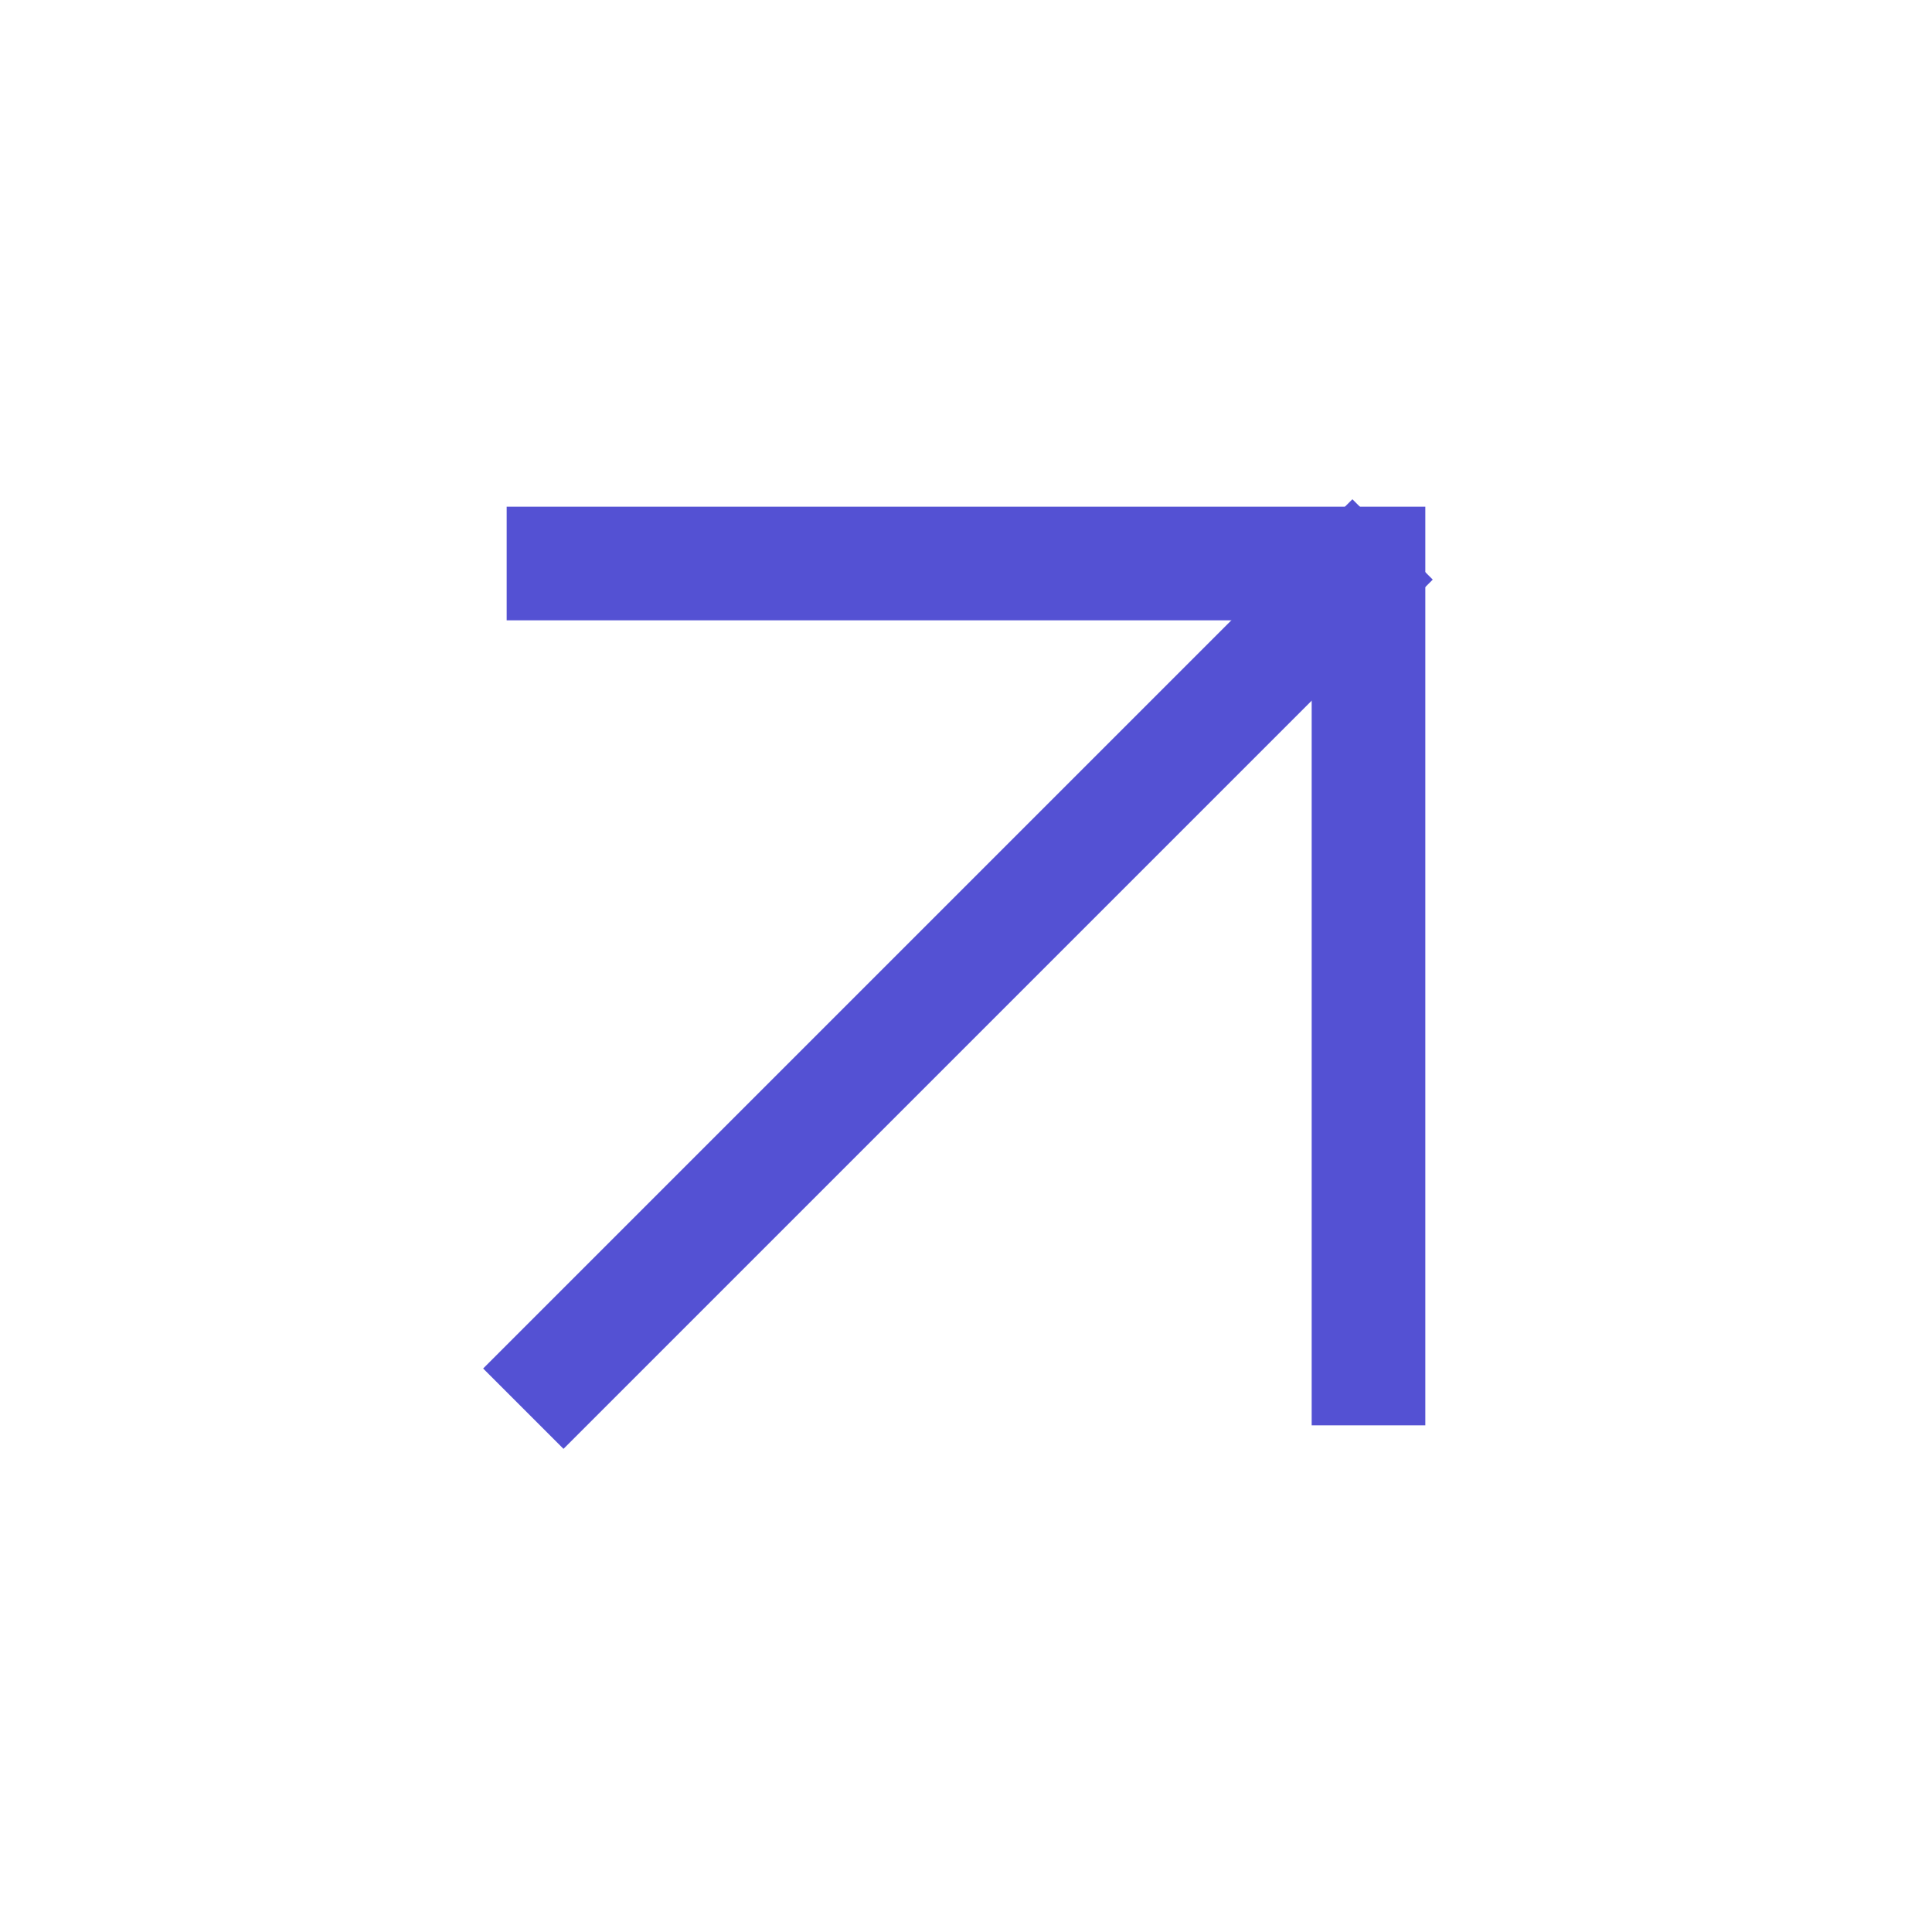
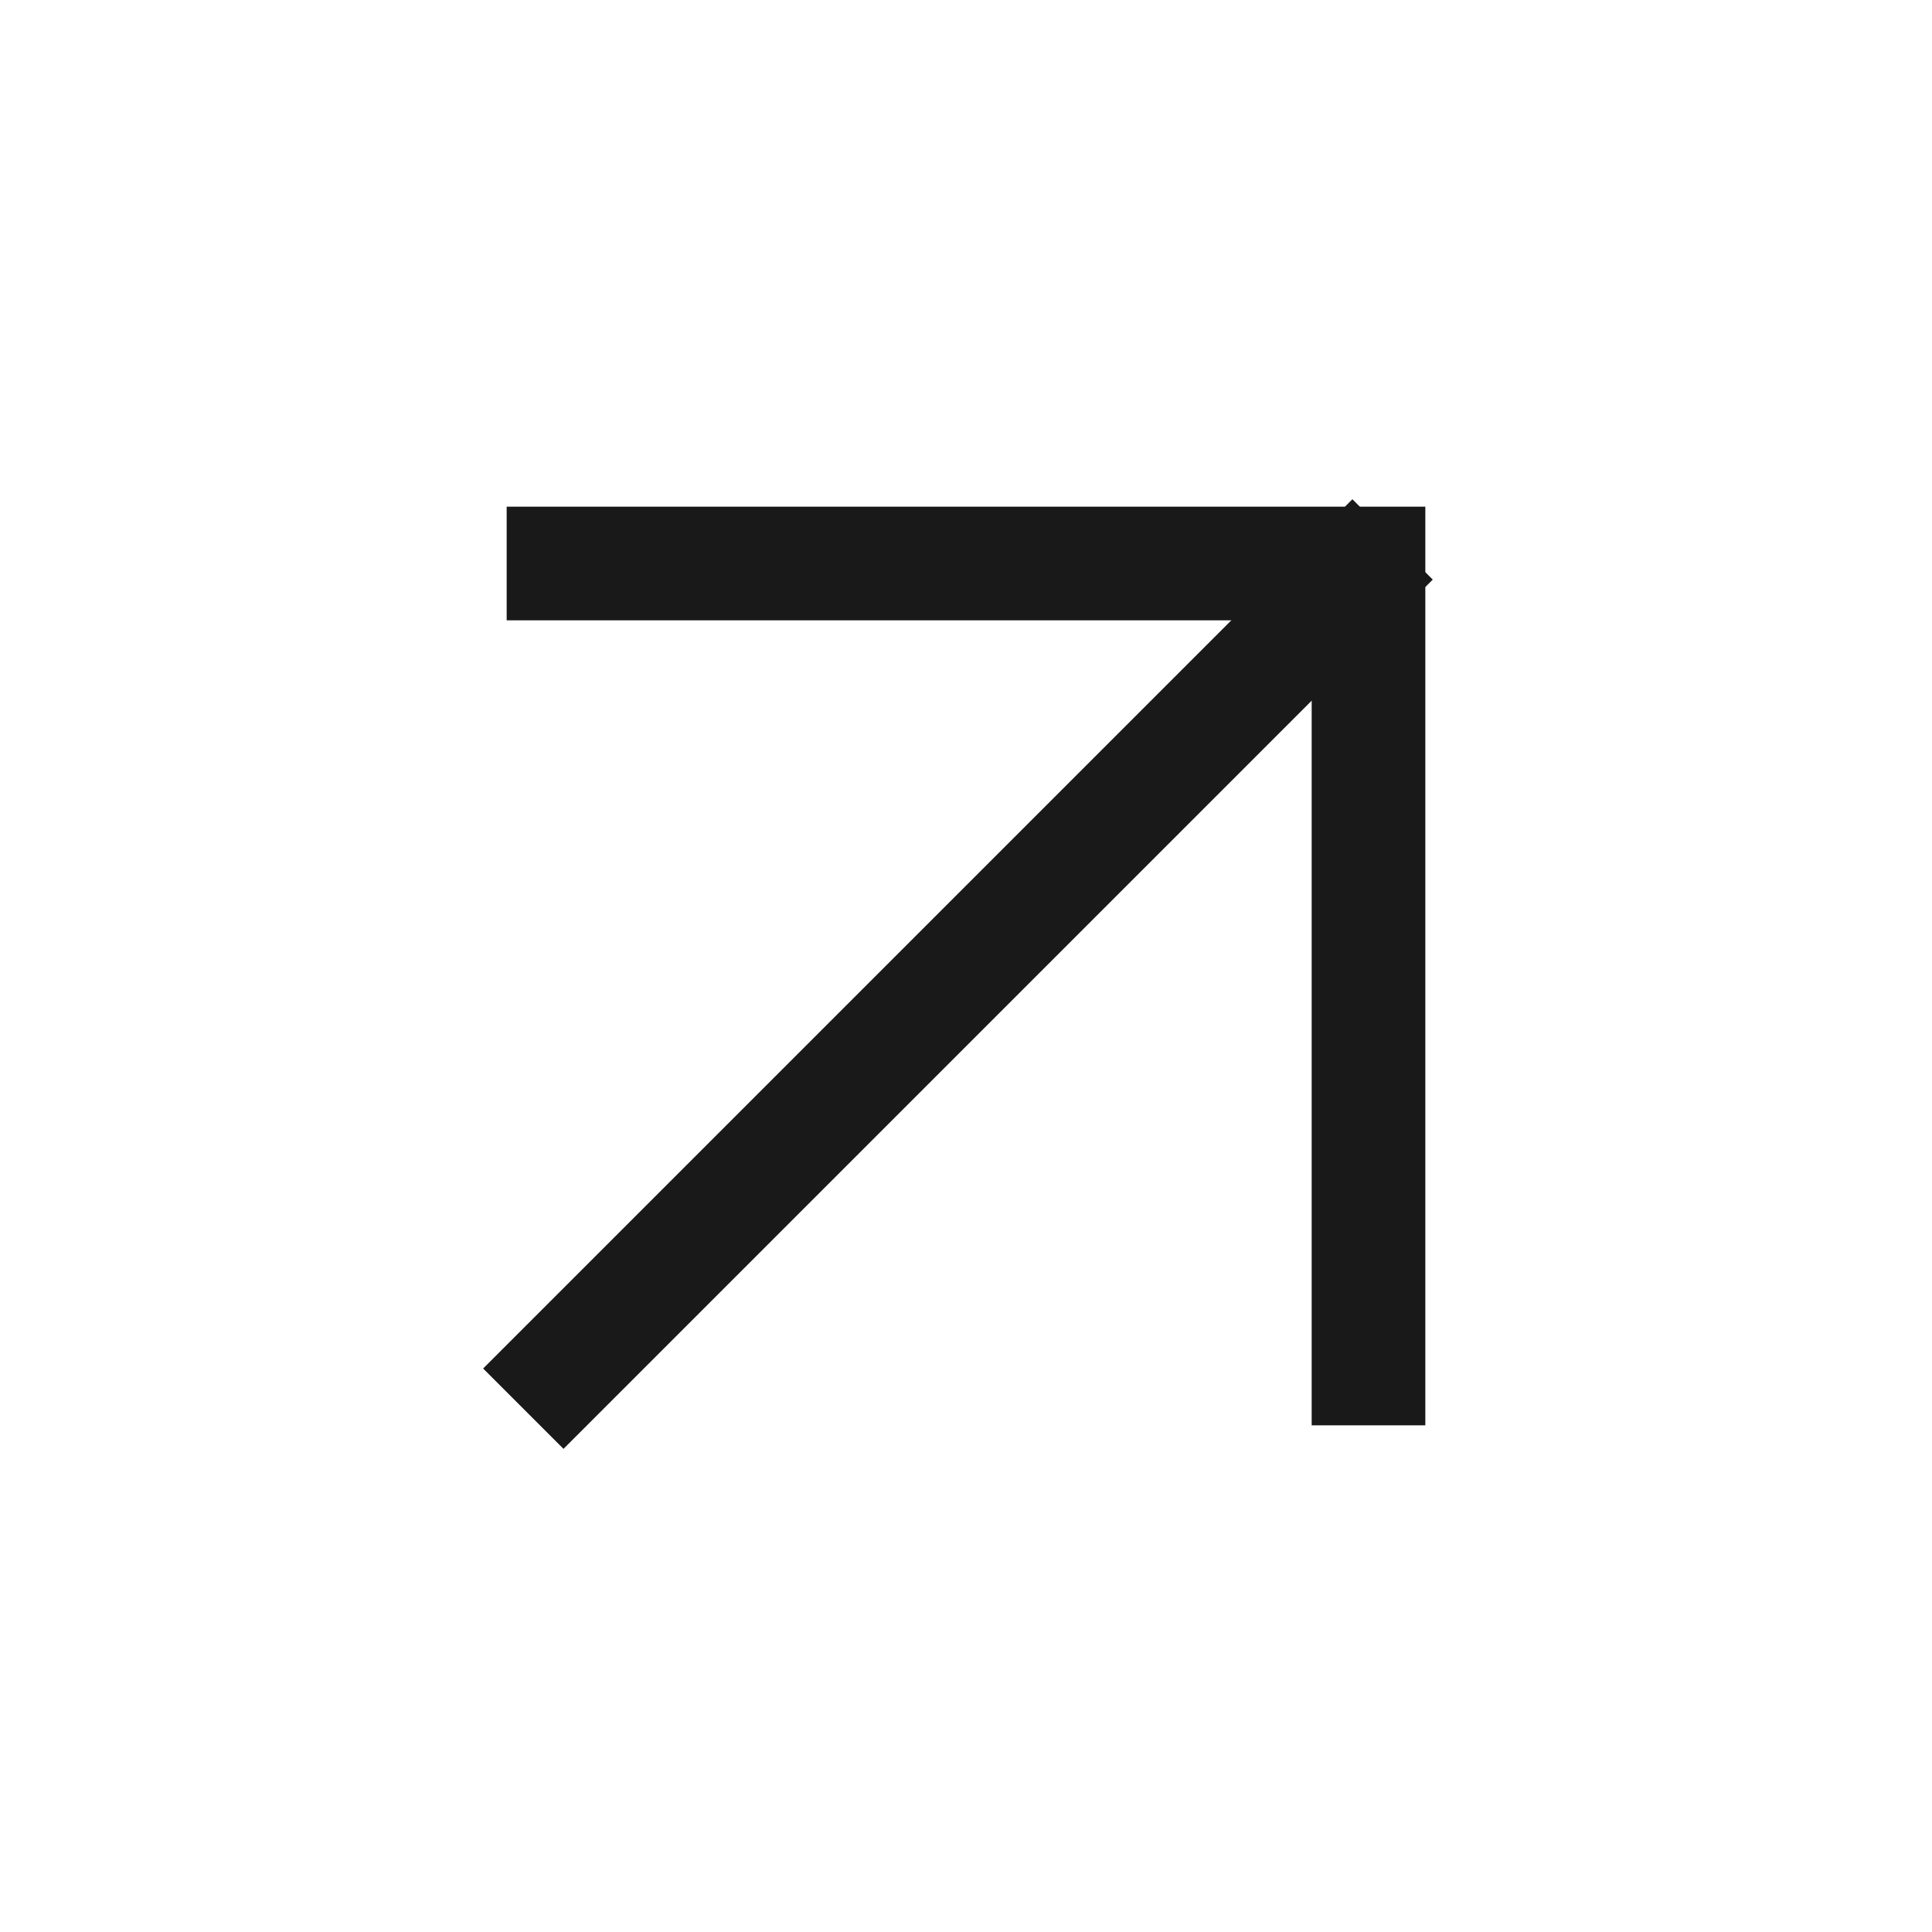
<svg xmlns="http://www.w3.org/2000/svg" width="51" height="51" viewBox="0 0 51 51" fill="none">
  <g opacity="0.9">
-     <path d="M14.875 36.125L35.7 15.3" stroke="#413ECE" stroke-width="3" stroke-linecap="square" stroke-linejoin="round" />
-     <path d="M14.875 14.875H36.125V36.125" stroke="#413ECE" stroke-width="3" stroke-linecap="square" />
+     <path d="M14.875 36.125L35.7 15.3" stroke="currentColor" stroke-width="3" stroke-linecap="square" stroke-linejoin="round" />
+     <path d="M14.875 14.875H36.125V36.125" stroke="currentColor" stroke-width="3" stroke-linecap="square" />
  </g>
</svg>
